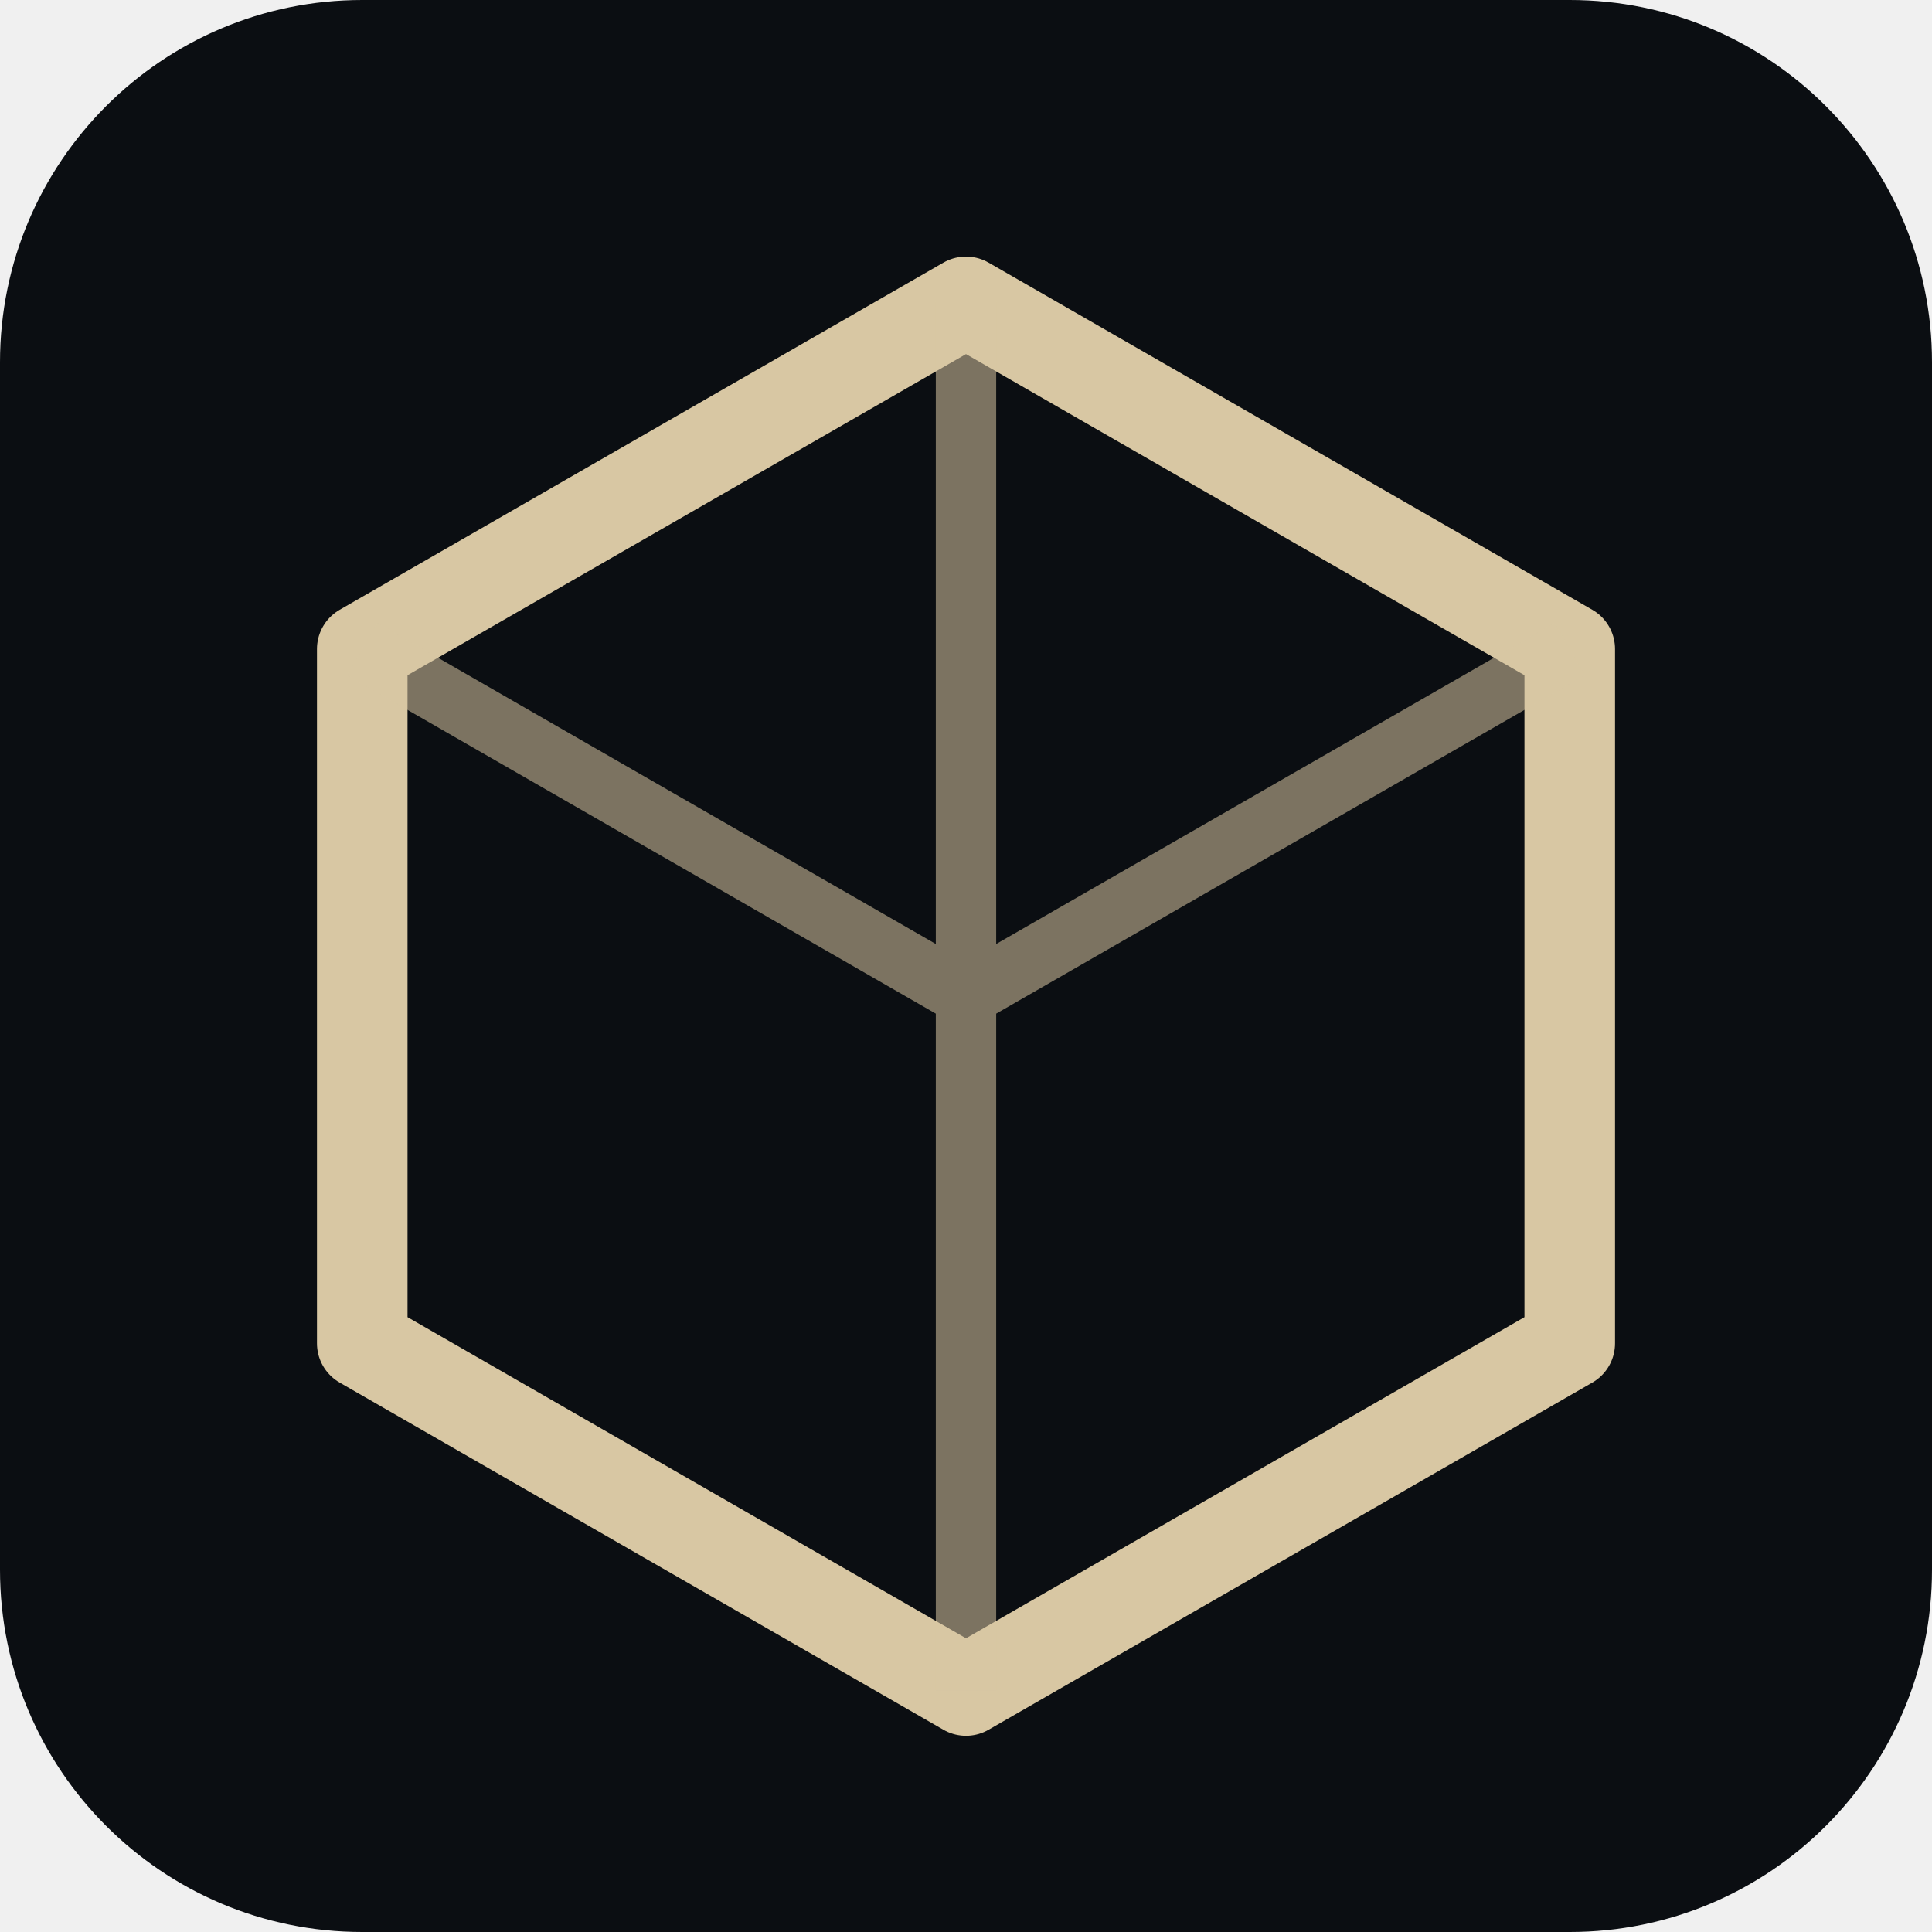
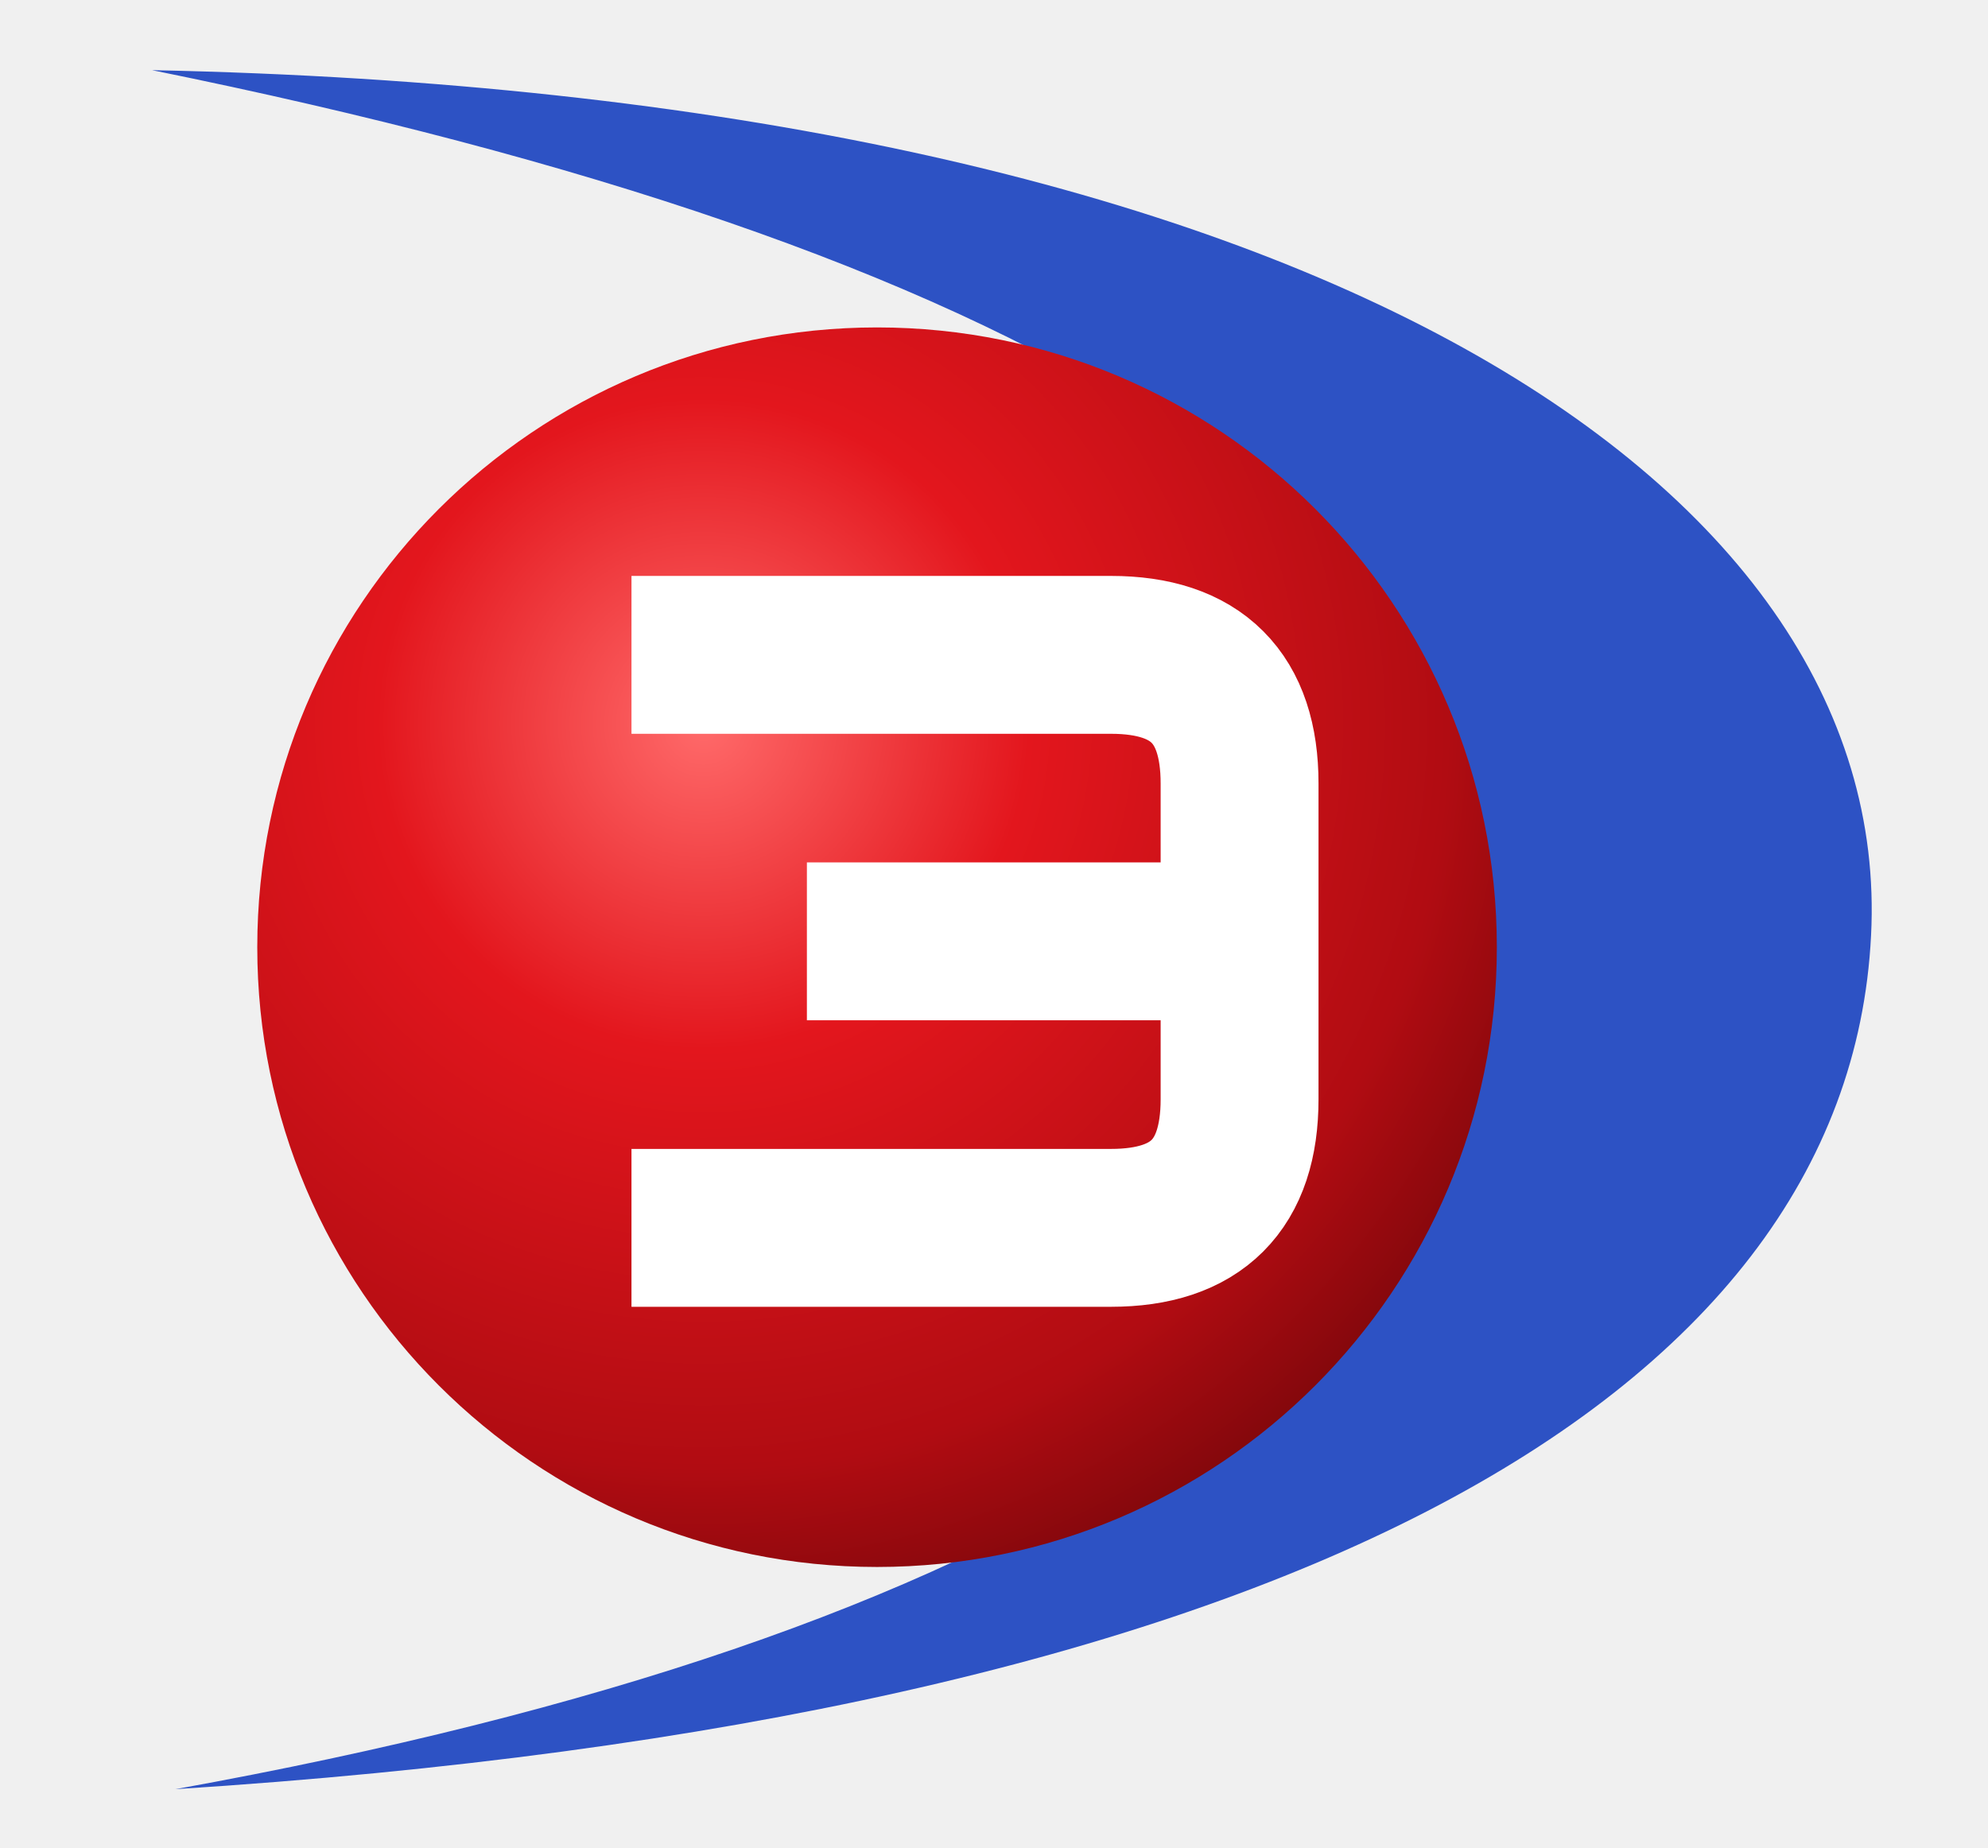
- <svg xmlns="http://www.w3.org/2000/svg" viewBox="0 0 64 64">
-   <rect width="64" height="64" rx="12" fill="#0b0e12" />
-   <path d="M32 10 52 21.5v23L32 56 12 44.5v-23Z" fill="none" stroke="#d8c7a3" stroke-width="3" stroke-linejoin="round" />
-   <path d="M32 10v23m0 0 20-11.5M32 33 12 21.5M32 33v23" stroke="#d8c7a3" stroke-width="2" opacity=".55" />
+ <svg xmlns="http://www.w3.org/2000/svg" viewBox="40 10 340 316">
+   <defs>
+     <radialGradient id="e" cx="0.36" cy="0.32" r="0.75">
+       <stop offset="0" stop-color="#ff6a6a" />
+       <stop offset="0.35" stop-color="#e3161d" />
+       <stop offset="0.8" stop-color="#b10c12" />
+       <stop offset="1" stop-color="#7d070b" />
+     </radialGradient>
+   </defs>
+   <path fill="#2d52c4" d="M66 22C262 26 364 92 360 170 356 250 258 304 70 316 214 290 292 240 294 170 296 100 214 52 66 22Z" />
+   <circle cx="190" cy="172" r="106" fill="url(#e)" />
+   <path fill="none" stroke="#fff" stroke-width="27" stroke-linejoin="round" d="M148 122h82q22 0 22 22v54q0 22-22 22h-82M178 171h74" />
</svg>
